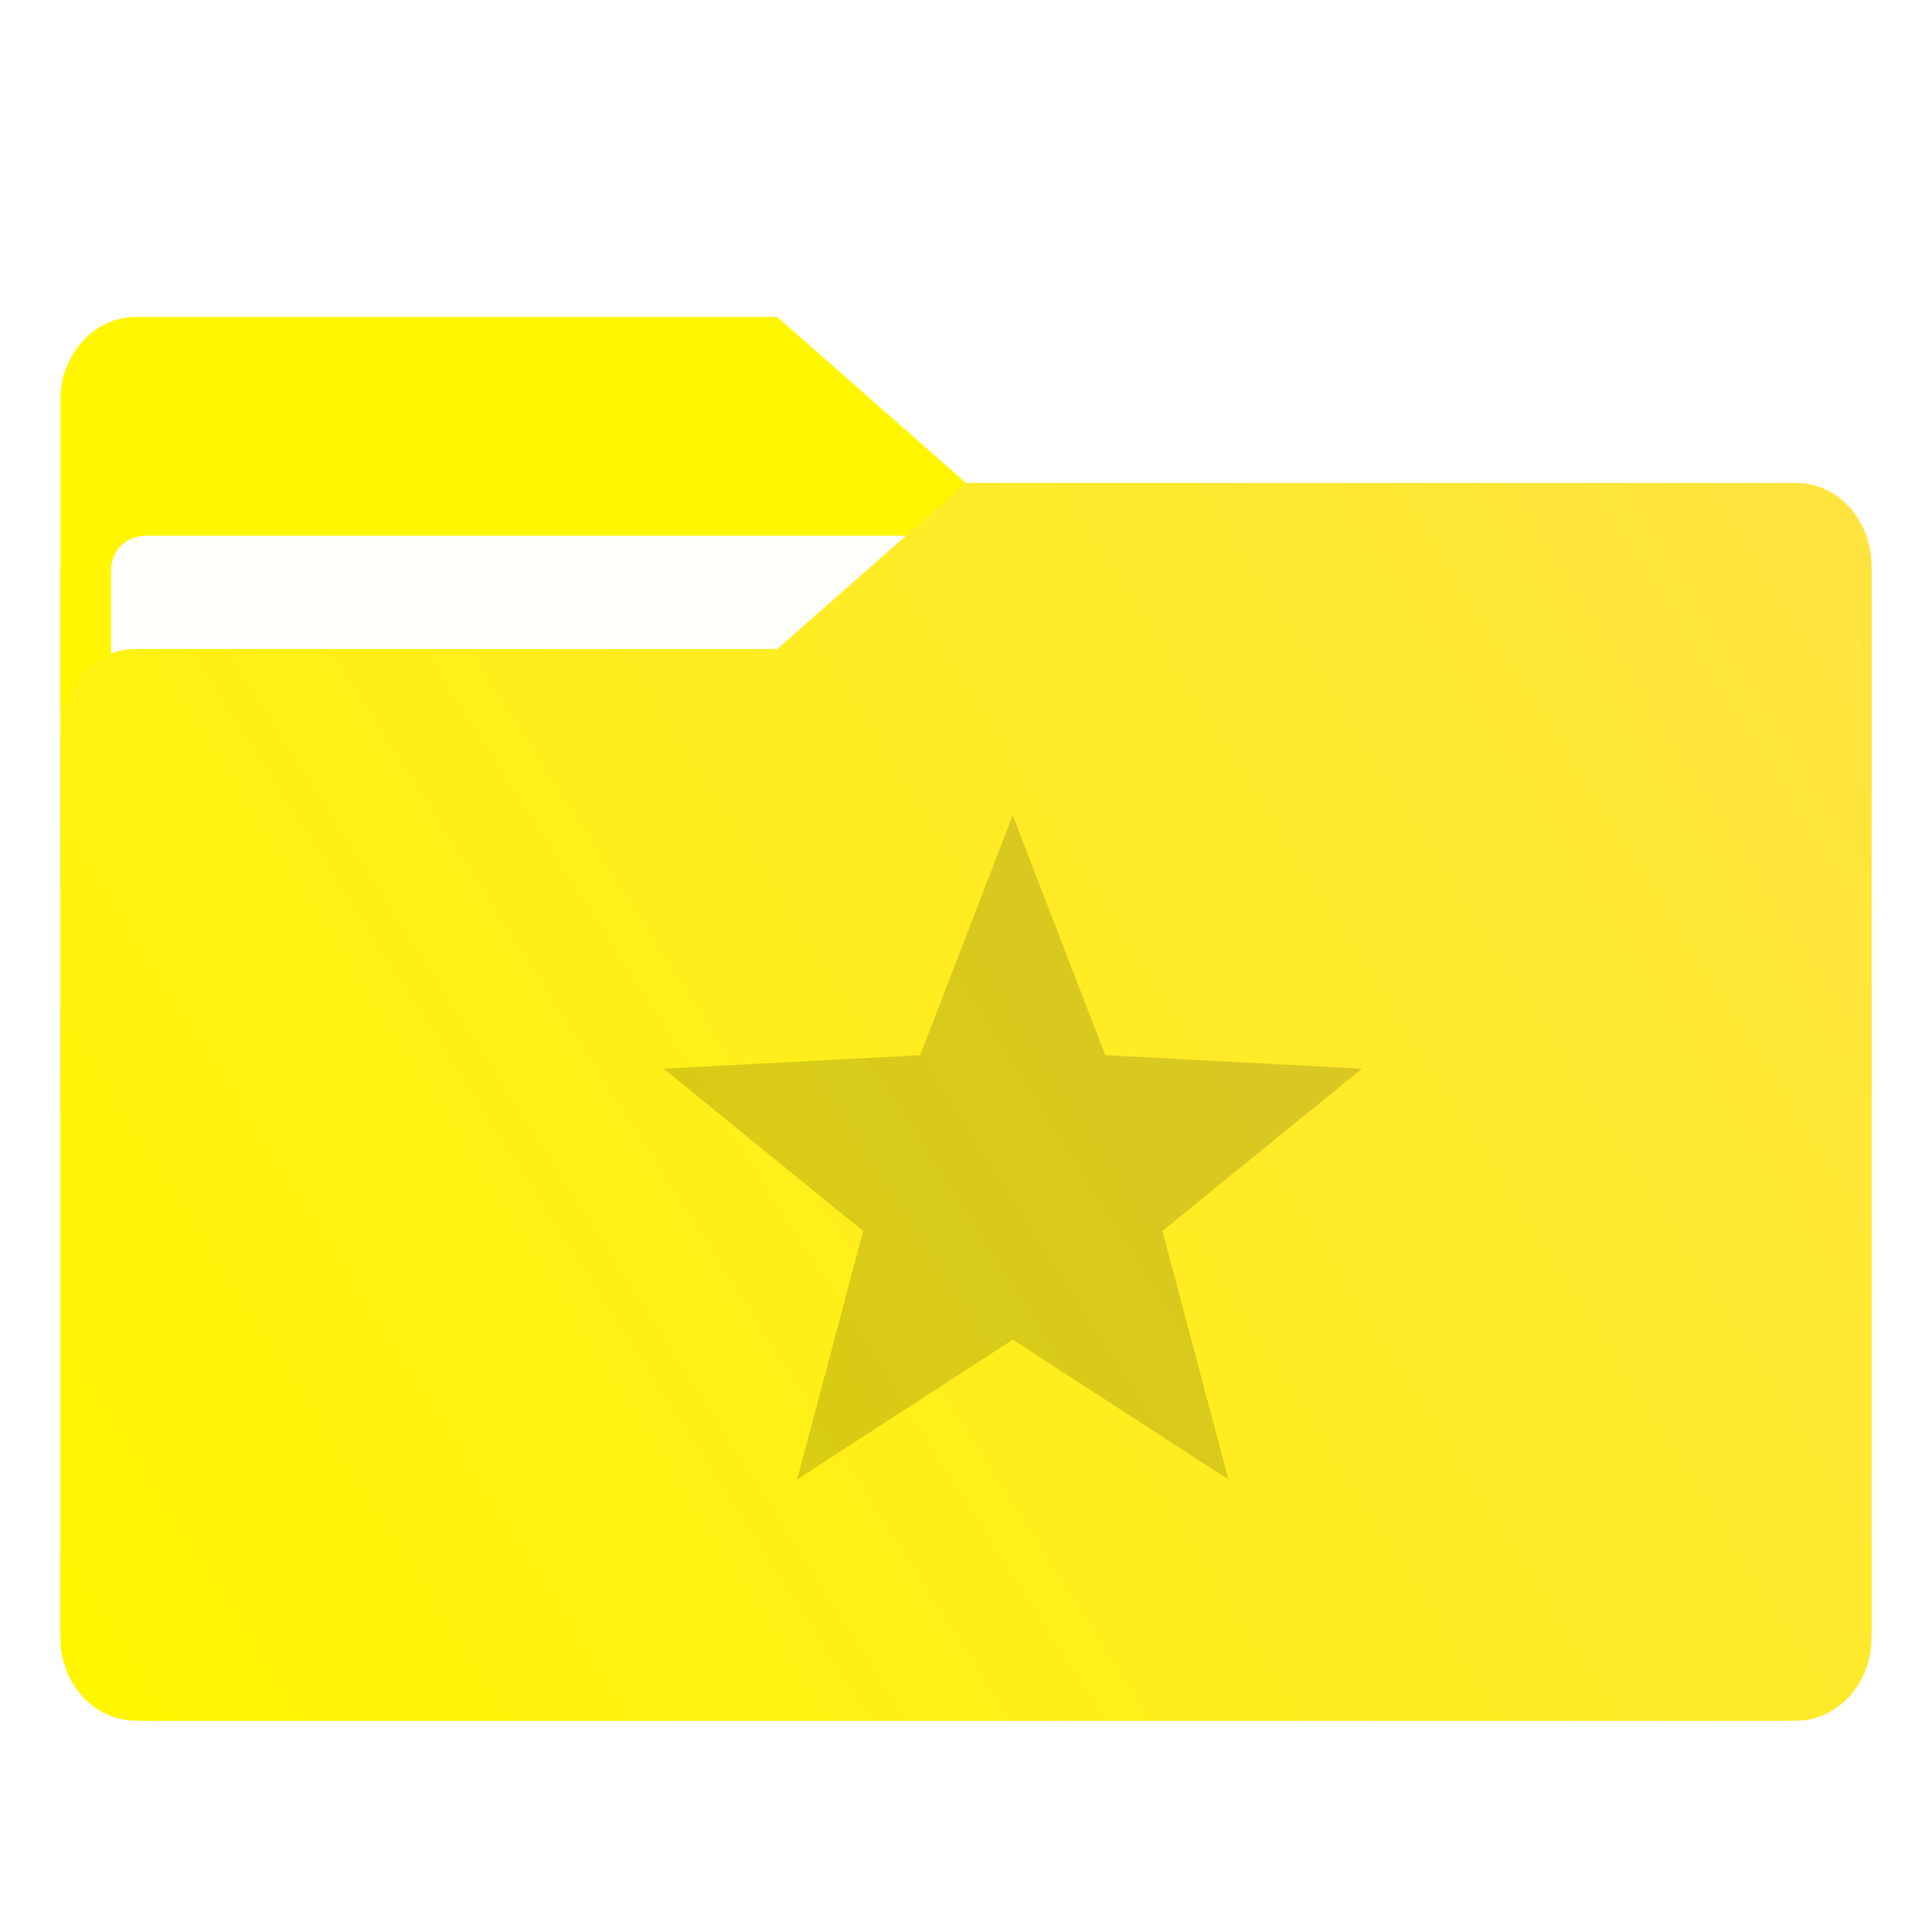
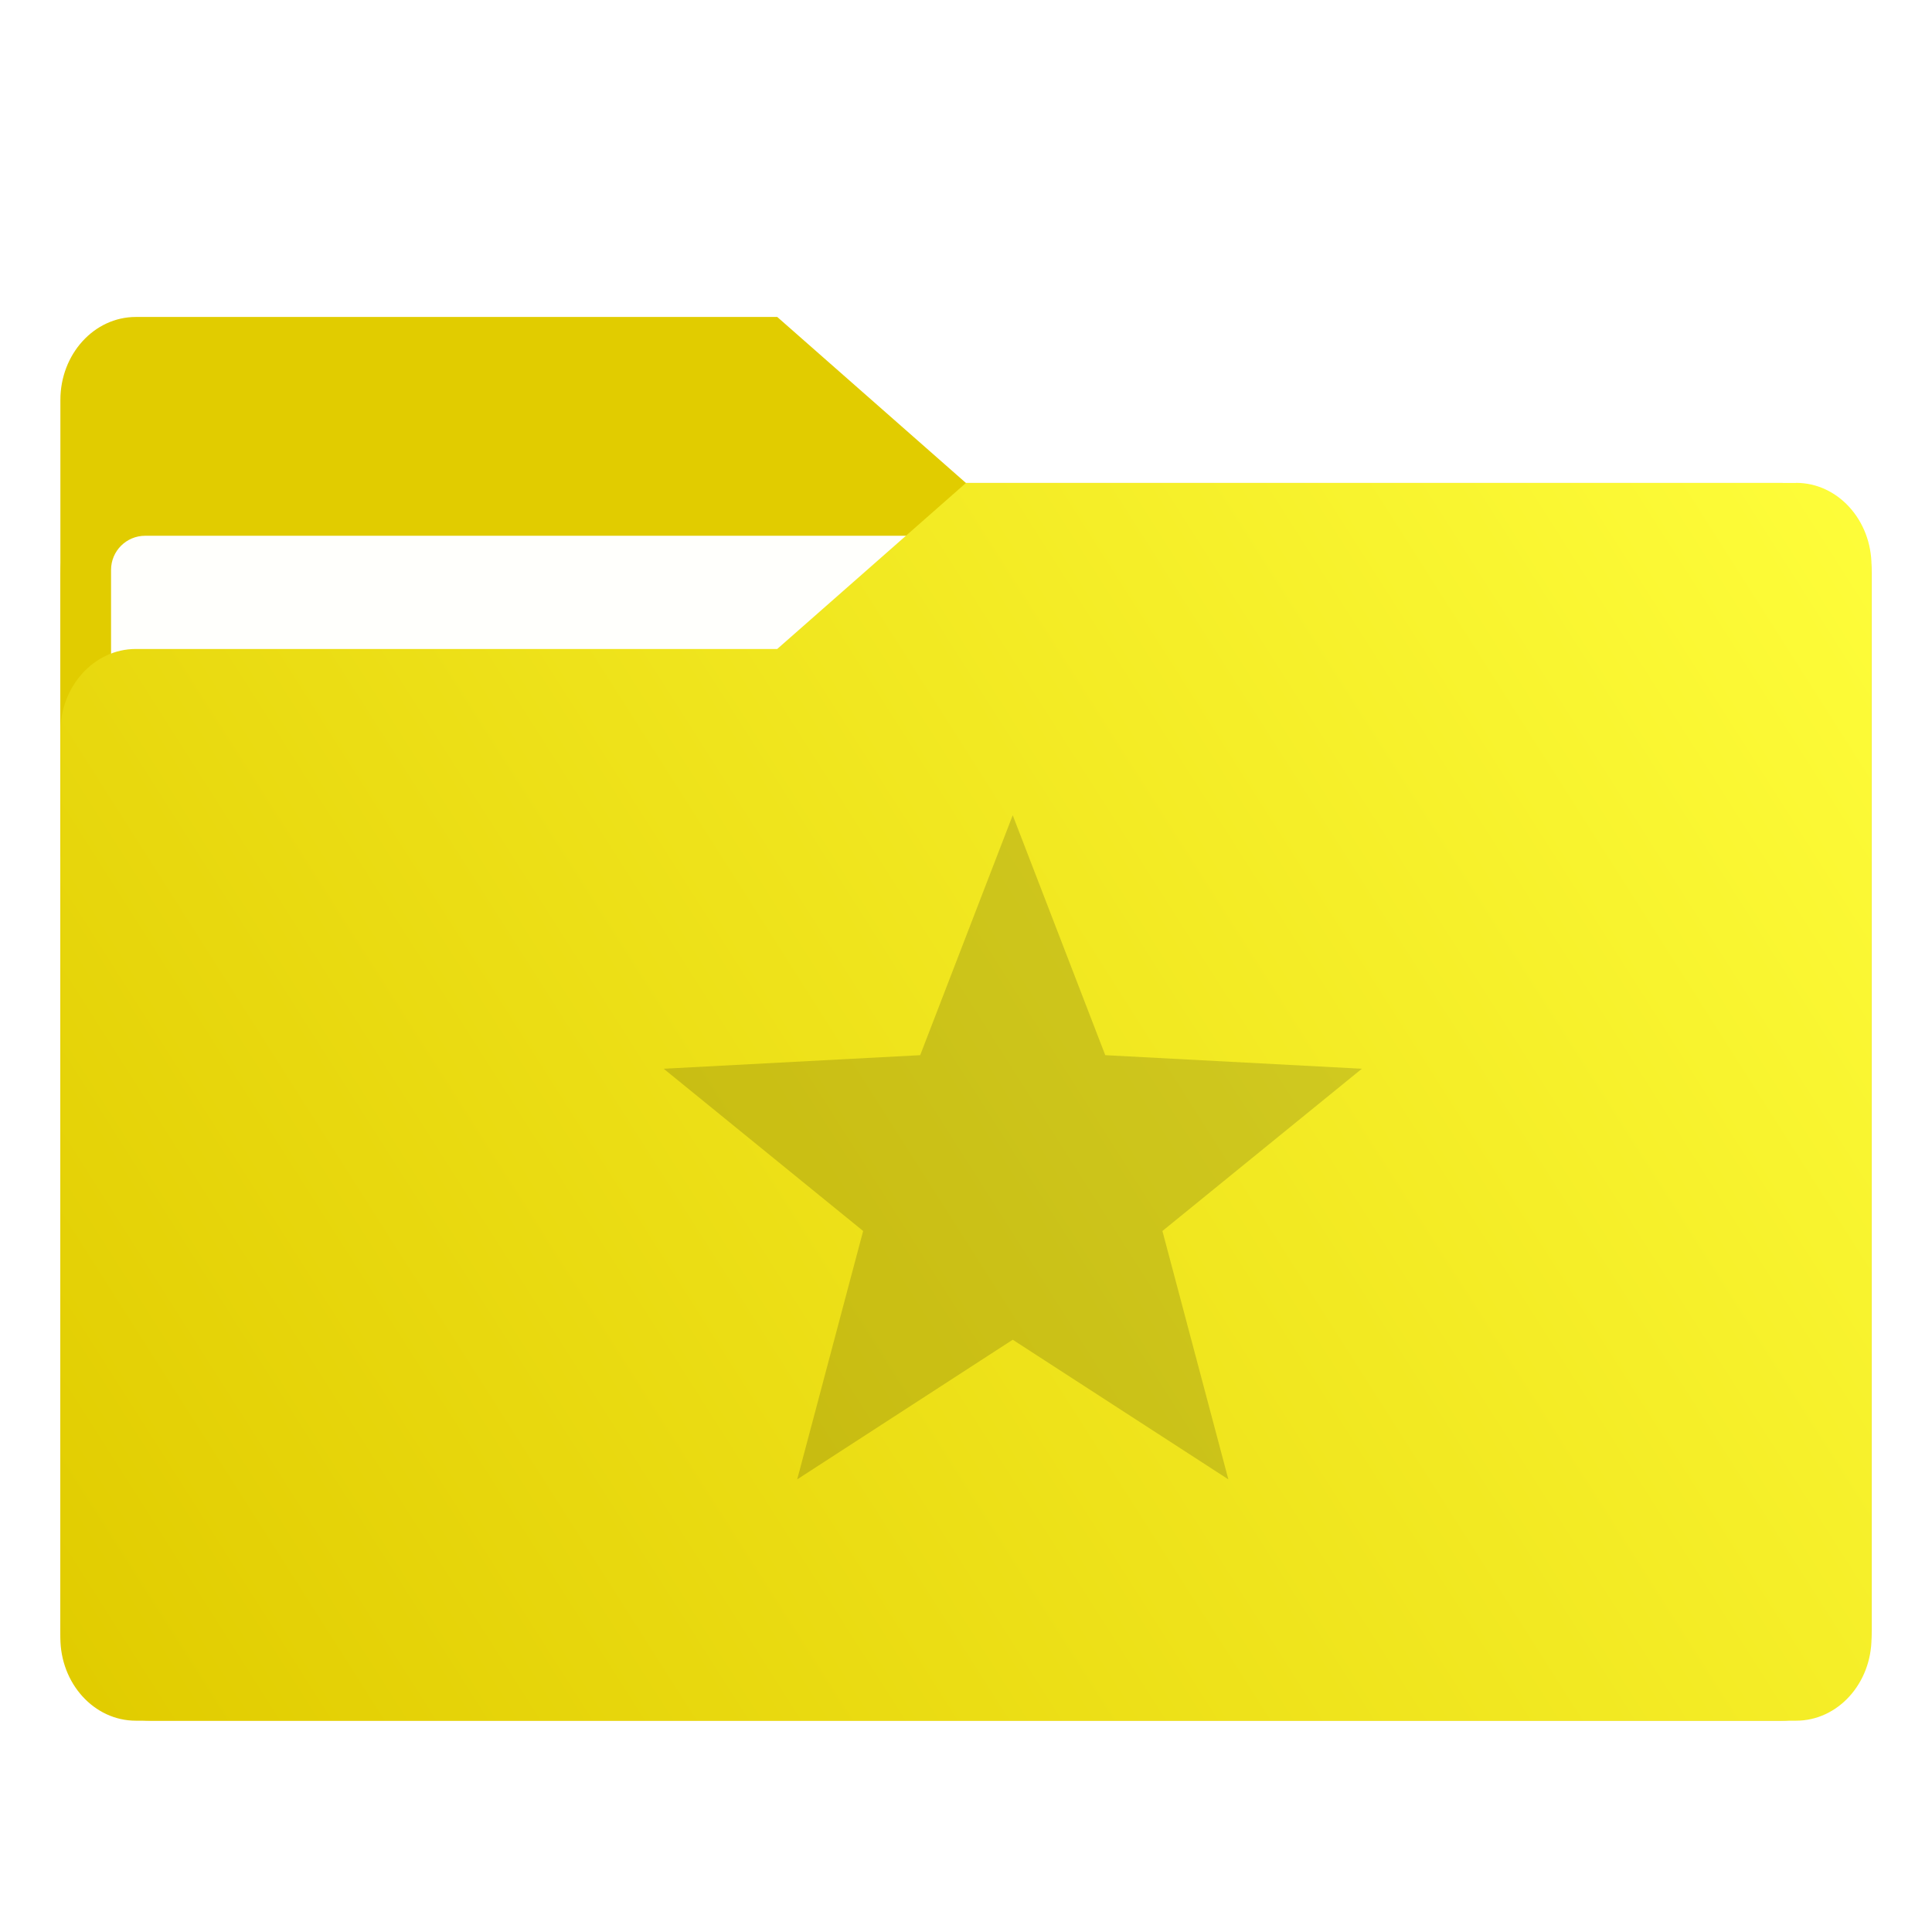
<svg xmlns="http://www.w3.org/2000/svg" xmlns:xlink="http://www.w3.org/1999/xlink" width="64" height="64" version="1.1" viewBox="0 0 16.933 16.933" id="svg56">
  <defs id="defs18">
    <linearGradient id="linearGradient1064" x1="-15.961" x2="-.301" y1="-43.254" y2="-54.196" gradientTransform="matrix(1 0 0 1.1 16.669 62.435)" gradientUnits="userSpaceOnUse">
-       <stop stop-color="#fff600" offset="0" id="stop2" />
-       <stop stop-color="#ffe343" offset="1" id="stop4" />
+       <stop stop-color="#e1cc00" offset="0" id="stop2" />
+       <stop stop-color="#ffff3c" offset="1" id="stop4" />
    </linearGradient>
    <linearGradient id="linearGradient992" x1="-16.14" x2="-1.07" y1="-55.616" y2="-44.835" gradientTransform="matrix(1 0 0 1.1 16.669 62.435)" gradientUnits="userSpaceOnUse">
-       <stop stop-color="#fff600" offset="0" id="stop7" />
-       <stop stop-color="#ffe343" offset="1" id="stop9" />
+       <stop stop-color="#e1cc00" offset="0" id="stop7" />
+       <stop stop-color="#ffff3c" offset="1" id="stop9" />
    </linearGradient>
    <linearGradient id="linearGradient1006" x1=".529" x2="16.217" y1="2.778" y2="14.872" gradientTransform="matrix(1,0,0,1.1,16.669,62.435)" gradientUnits="userSpaceOnUse">
-       <stop stop-color="#fff600" offset="0" id="stop12" />
-       <stop stop-color="#ffe343" offset="1" id="stop14" />
+       <stop stop-color="#e1cc00" offset="0" id="stop12" />
+       <stop stop-color="#ffff3c" offset="1" id="stop14" />
    </linearGradient>
    <linearGradient id="linearGradient939" x1="-16.14" x2="-1.07" y1="-55.616" y2="-44.835" gradientTransform="matrix(1,0,0,1.1,16.669,62.435)" gradientUnits="userSpaceOnUse" xlink:href="#linearGradient992" />
  </defs>
  <g fill="#5e4aa6" stroke-width=".265" id="g30">
    <circle cx="-330.35" cy="-328.38" r="0" id="circle22" />
    <circle cx="-312.11" cy="-326.25" r="0" id="circle24" />
    <circle cx="-306.02" cy="-333.07" r="0" id="circle26" />
    <circle cx="-308.84" cy="-326.01" r="0" id="circle28" />
  </g>
  <g transform="translate(.000295 -.00032978)" fill="#5e4aa6" stroke-width=".265" id="g42">
    <circle cx="-330.35" cy="-328.38" r="0" id="circle32" />
    <circle cx="-312.11" cy="-326.25" r="0" id="circle34" />
    <circle cx="-306.02" cy="-333.07" r="0" id="circle36" />
    <circle cx="-308.84" cy="-326.01" r="0" id="circle38" />
    <circle cx="-328.8" cy="-330.45" r="0" id="circle40" />
  </g>
  <g transform="translate(.000295 -.00032978)" id="g52">
    <g transform="matrix(1,0,0,1.1,16.669,63.956)" fill="url(#linearGradient939)" stroke-width=".661" id="g46">
      <path d="m-8.203-51.317h-7.937v-3.638c0-0.365 0.296-0.661 0.661-0.661h5.622l1.654 1.323z" fill="url(#linearGradient939)" id="path44" />
    </g>
    <rect x=".529" y="4.233" width="15.874" height="10.848" ry=".794" fill="url(#linearGradient1006)" id="rect48" />
    <rect x=".973" y="4.696" width="14.987" height="9.922" ry=".299" fill="#fffffc" id="rect50" />
  </g>
  <path d="m15.742 4.233h-7.276l-1.654 1.455h-5.622c-0.365 0-0.661 0.326-0.661 0.728v7.937c0 0.402 0.296 0.728 0.661 0.728h14.552c0.365 0 0.661-0.326 0.661-0.728v-9.393c0-0.402-0.296-0.728-0.661-0.728z" fill="url(#linearGradient1064)" stroke-width=".694" id="path54" />
  <path class="ColorScheme-Text" d="M 8.876,7.145 8.065,9.248 5.817,9.367 7.565,10.789 6.987,12.966 8.876,11.742 10.766,12.966 10.188,10.789 11.936,9.367 9.687,9.248 Z" opacity="0.15" stroke-width="1" id="path51" />
</svg>
